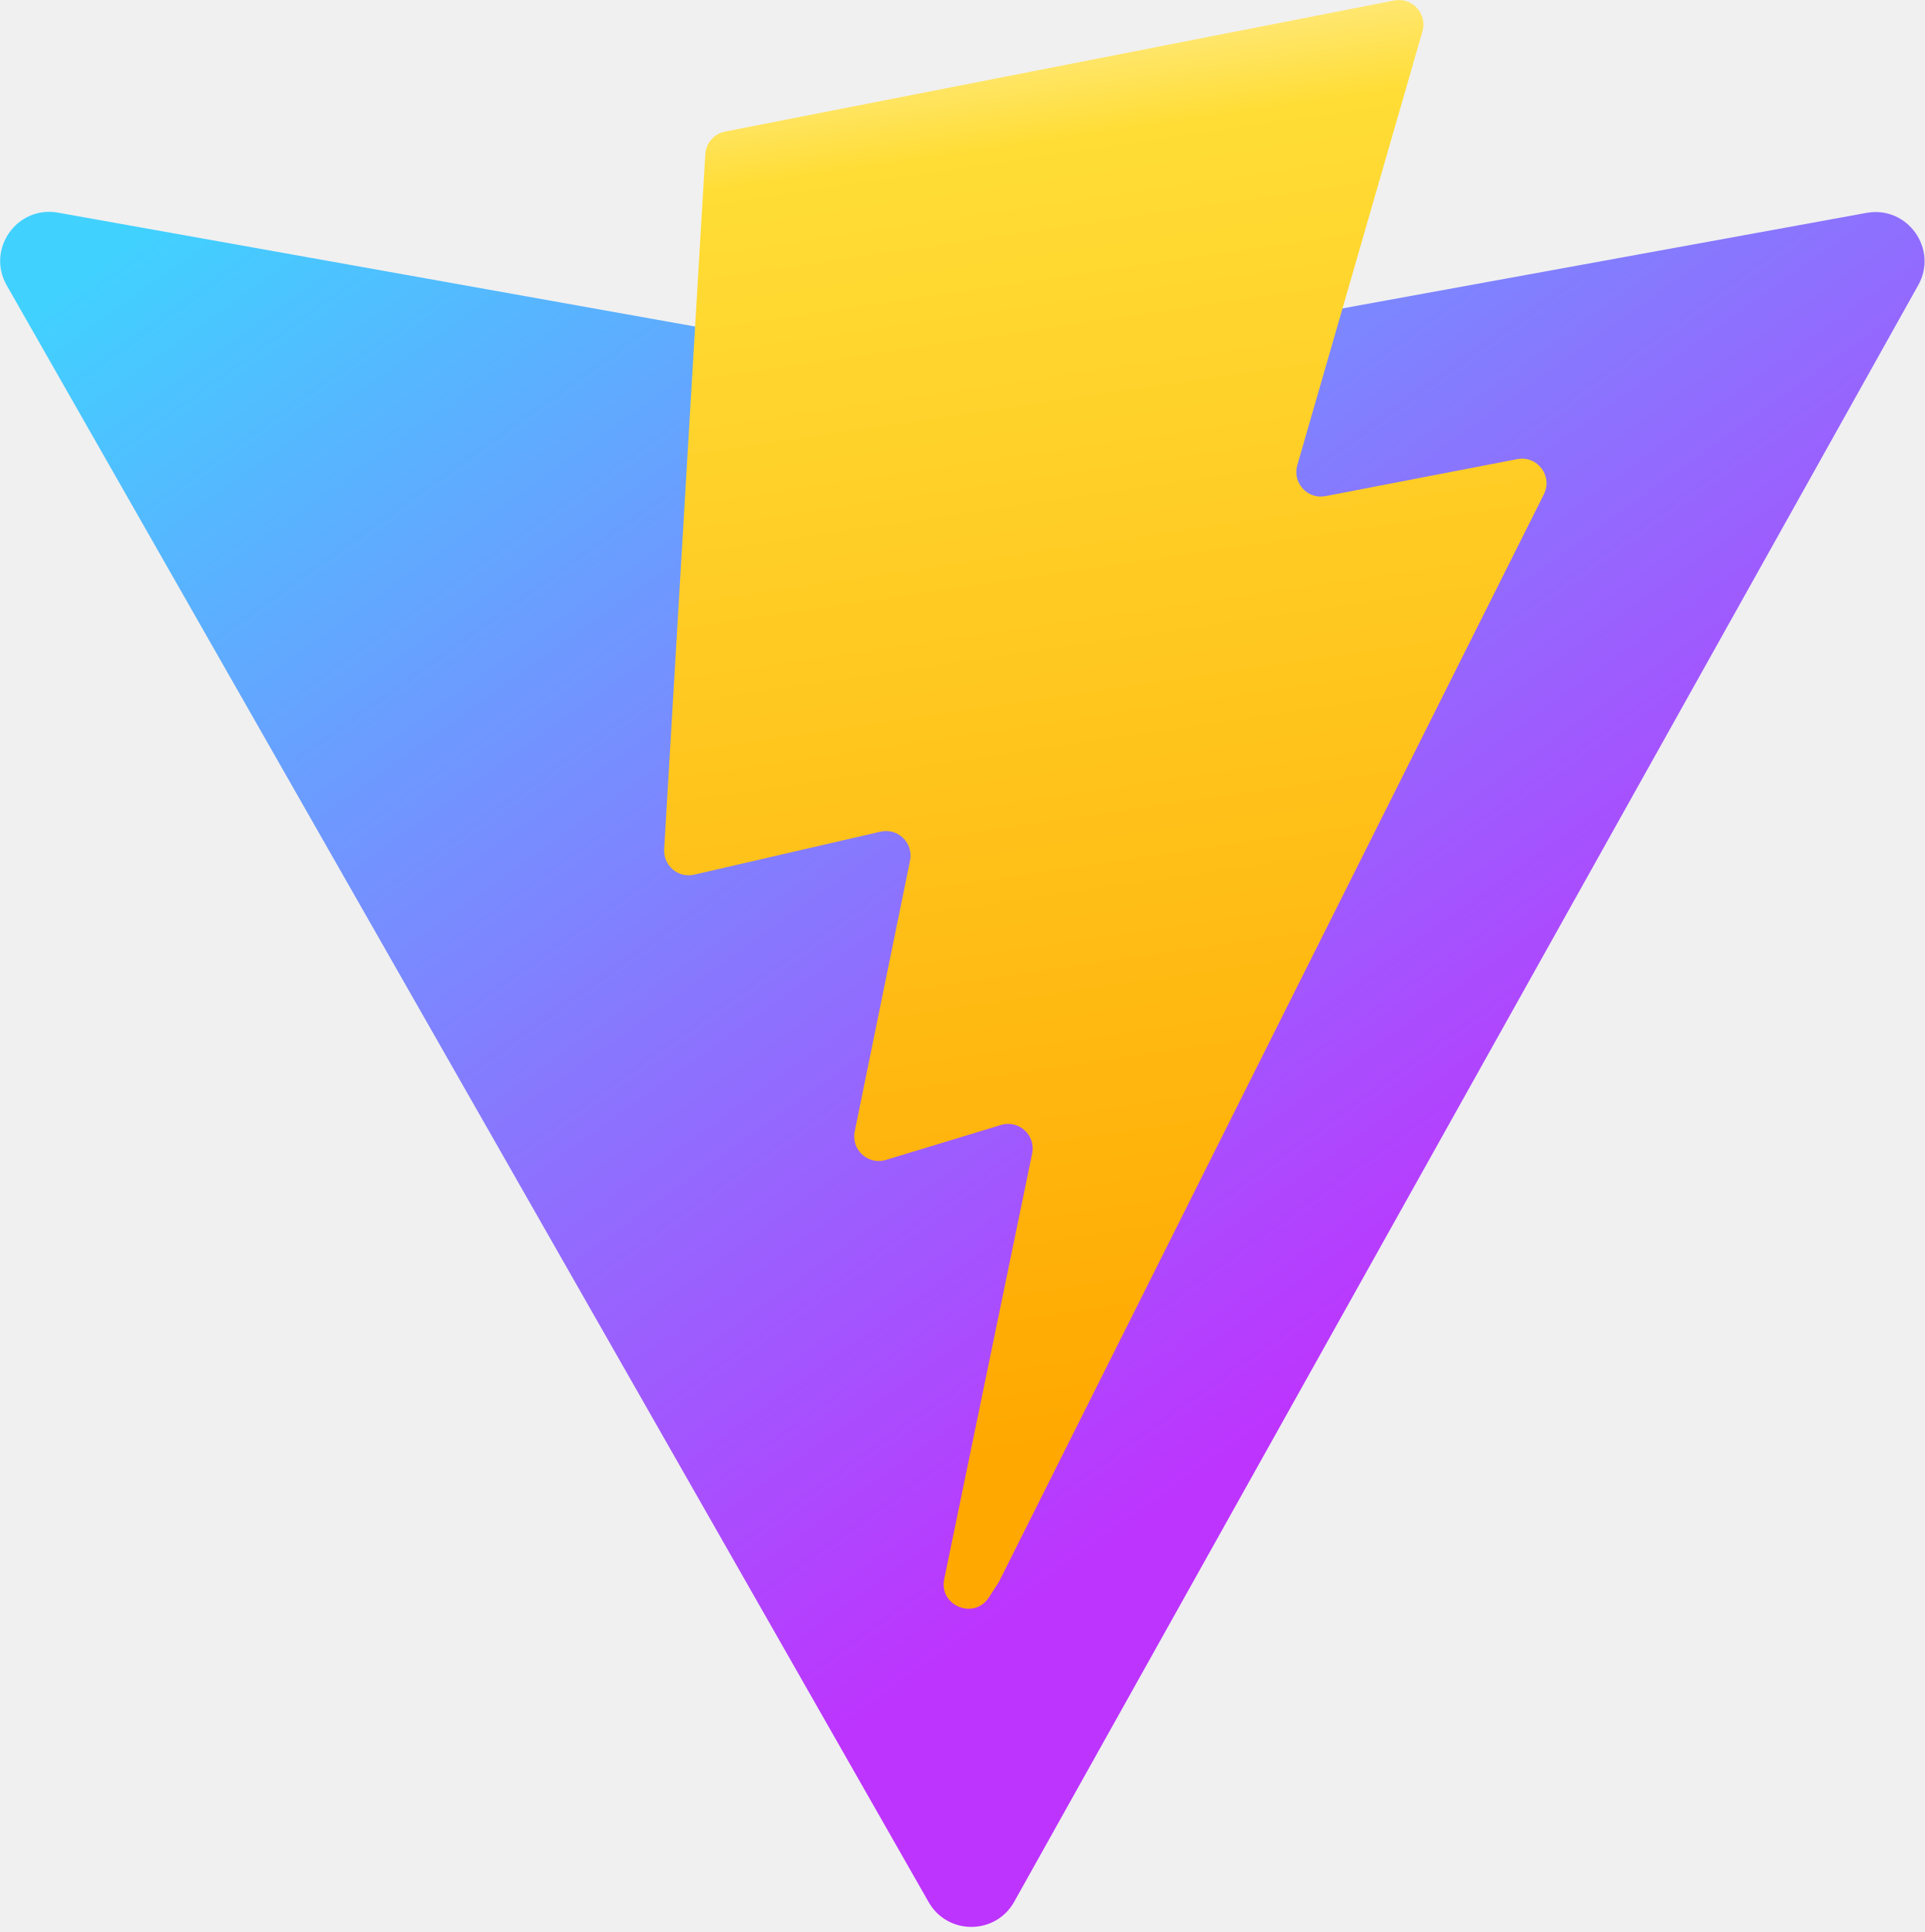
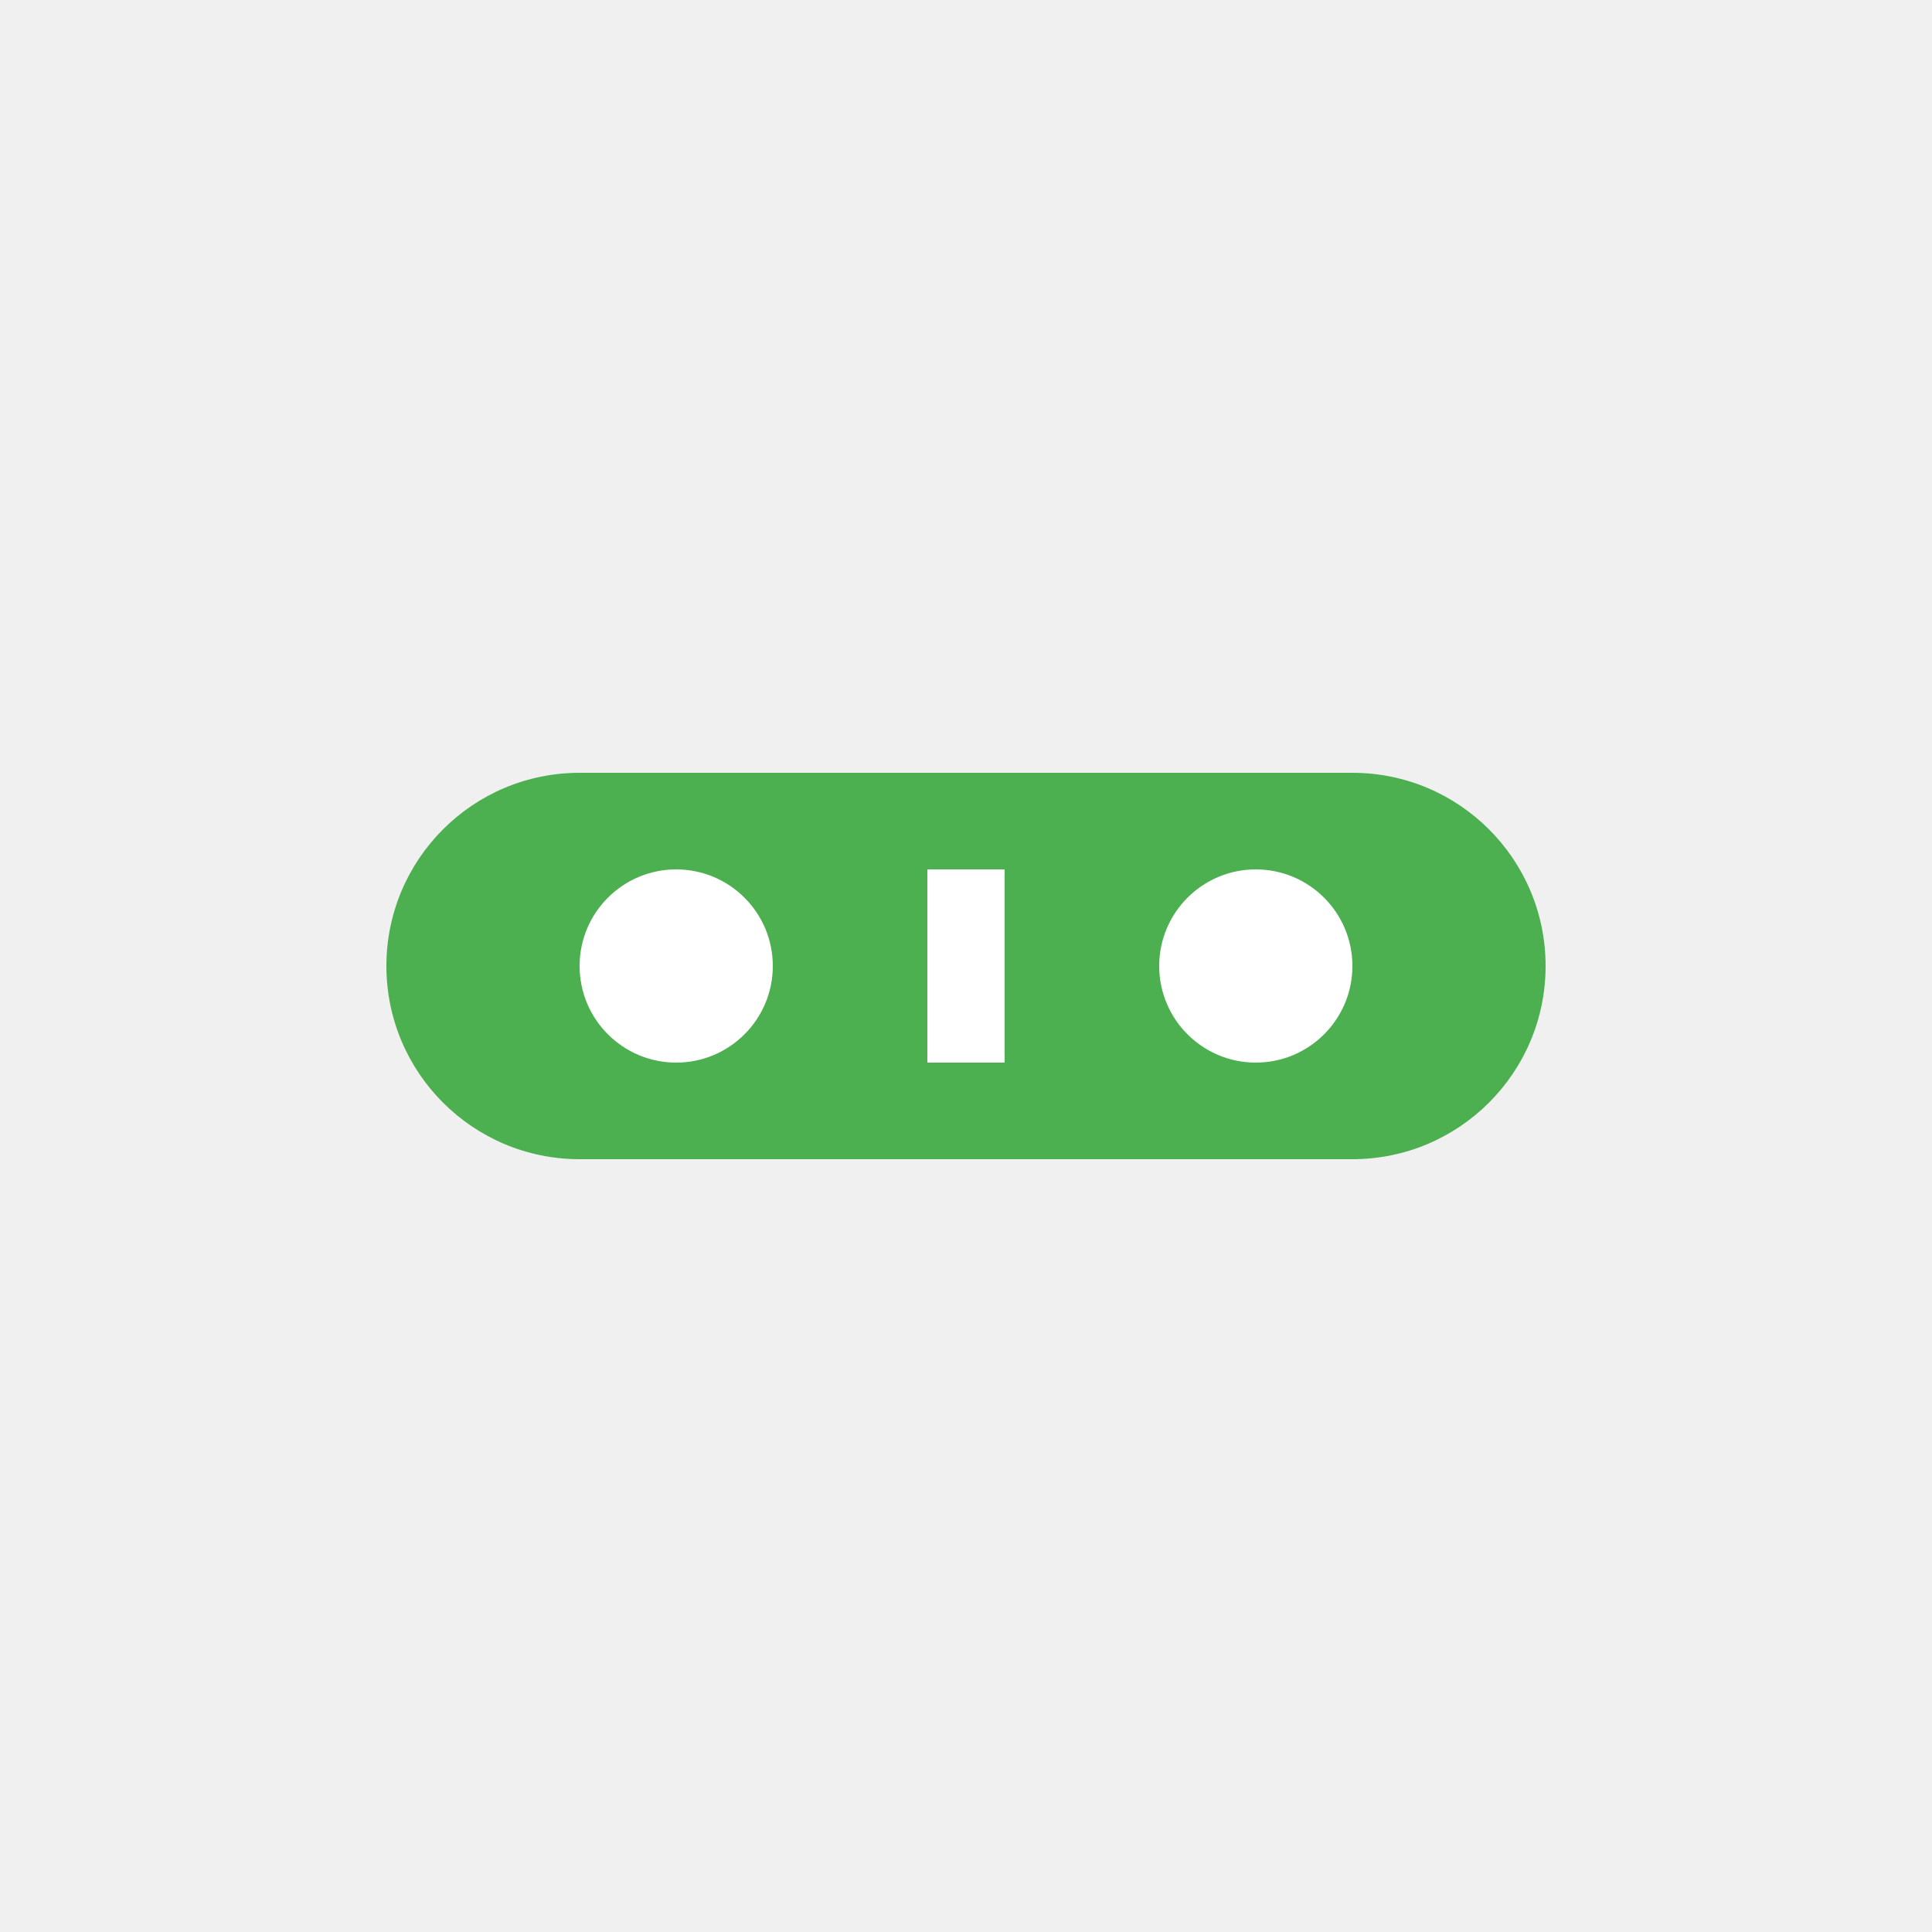
- <svg xmlns="http://www.w3.org/2000/svg" aria-hidden="true" role="img" class="iconify iconify--logos" width="31.88" height="32" preserveAspectRatio="xMidYMid meet" viewBox="0 0 256 257">
-   <defs>
-     <linearGradient id="IconifyId1813088fe1fbc01fb466" x1="-.828%" x2="57.636%" y1="7.652%" y2="78.411%">
-       <stop offset="0%" stop-color="#41D1FF" />
-       <stop offset="100%" stop-color="#BD34FE" />
-     </linearGradient>
-     <linearGradient id="IconifyId1813088fe1fbc01fb467" x1="43.376%" x2="50.316%" y1="2.242%" y2="89.03%">
-       <stop offset="0%" stop-color="#FFEA83" />
-       <stop offset="8.333%" stop-color="#FFDD35" />
-       <stop offset="100%" stop-color="#FFA800" />
-     </linearGradient>
-   </defs>
-   <path fill="url(#IconifyId1813088fe1fbc01fb466)" d="M255.153 37.938L134.897 252.976c-2.483 4.44-8.862 4.466-11.382.048L.875 37.958c-2.746-4.814 1.371-10.646 6.827-9.67l120.385 21.517a6.537 6.537 0 0 0 2.322-.004l117.867-21.483c5.438-.991 9.574 4.796 6.877 9.62Z" />
-   <path fill="url(#IconifyId1813088fe1fbc01fb467)" d="M185.432.063L96.44 17.501a3.268 3.268 0 0 0-2.634 3.014l-5.474 92.456a3.268 3.268 0 0 0 3.997 3.378l24.777-5.718c2.318-.535 4.413 1.507 3.936 3.838l-7.361 36.047c-.495 2.426 1.782 4.5 4.151 3.78l15.304-4.649c2.372-.72 4.652 1.36 4.15 3.788l-11.698 56.621c-.732 3.542 3.979 5.473 5.943 2.437l1.313-2.028l72.516-144.72c1.215-2.423-.88-5.186-3.54-4.672l-25.505 4.922c-2.396.462-4.435-1.77-3.759-4.114l16.646-57.705c.677-2.35-1.37-4.583-3.769-4.113Z" />
+ <svg xmlns="http://www.w3.org/2000/svg" width="100" height="100" viewBox="0 0 100 100">
+   <rect x="20" y="40" width="60" height="20" rx="10" ry="10" fill="#4CAF50" />
+   <circle cx="35" cy="50" r="5" fill="#FFFFFF" />
+   <circle cx="65" cy="50" r="5" fill="#FFFFFF" />
+   <rect x="48" y="45" width="4" height="10" fill="#FFFFFF" />
</svg>
